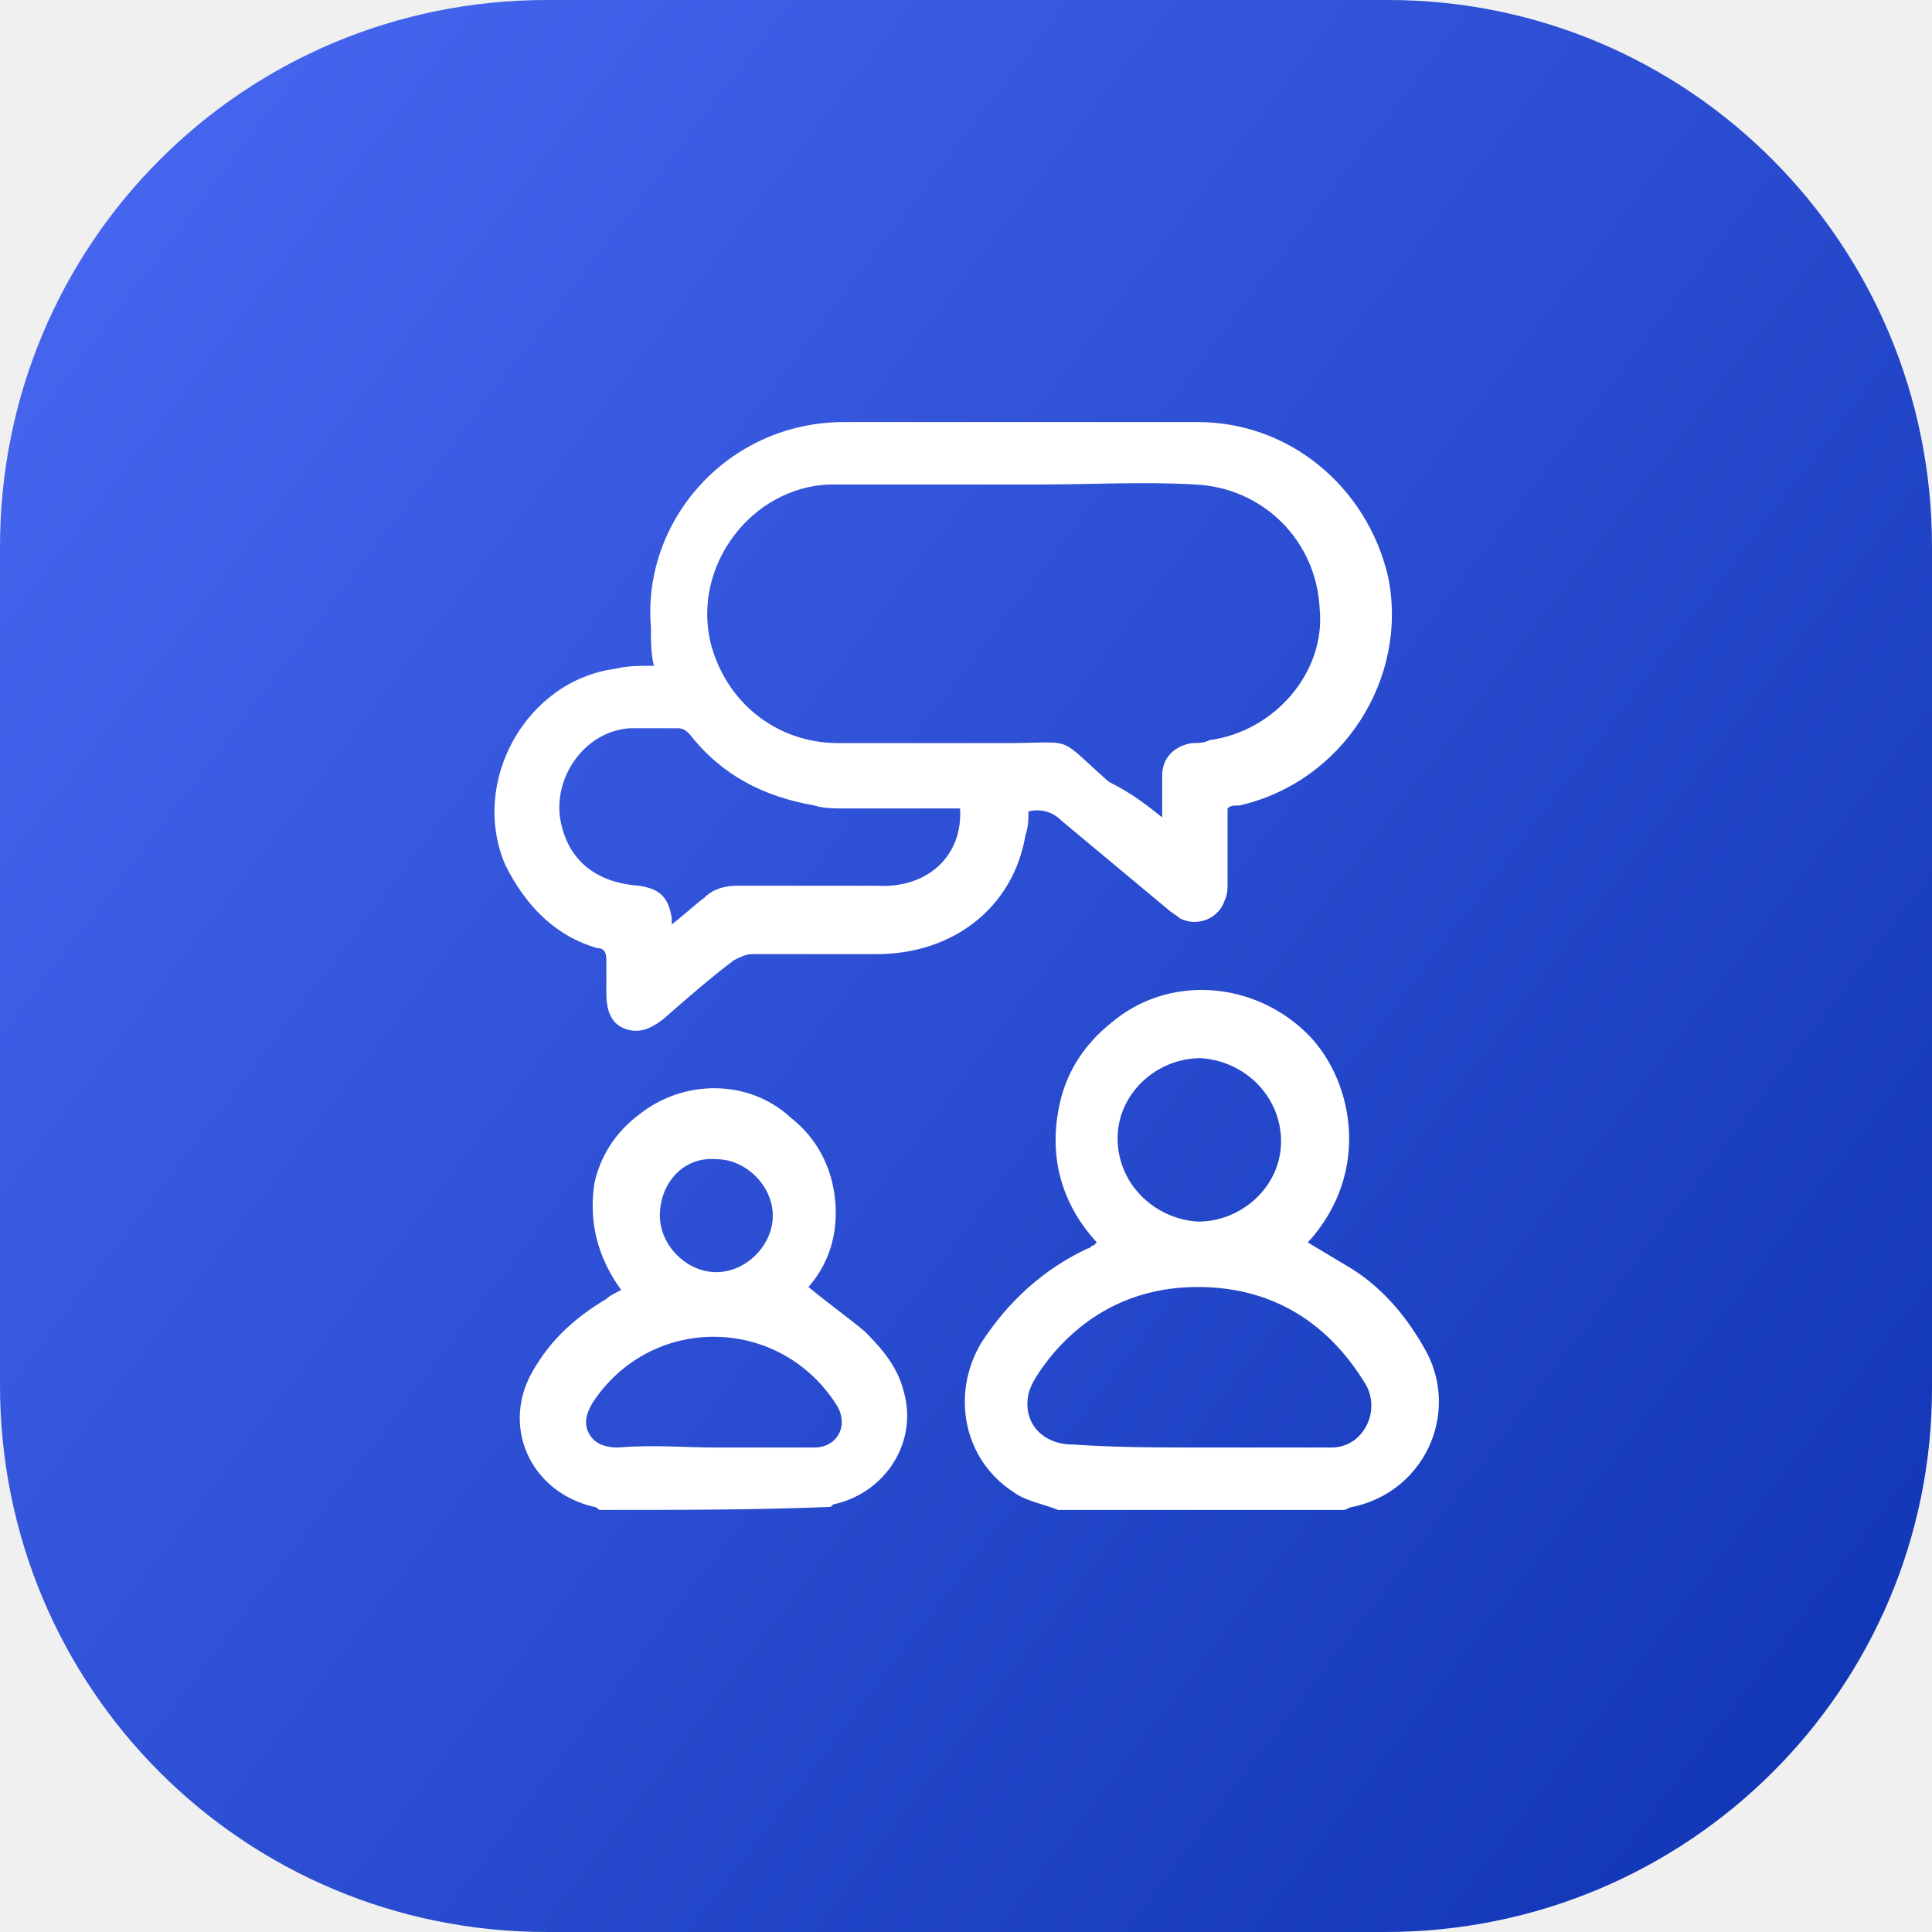
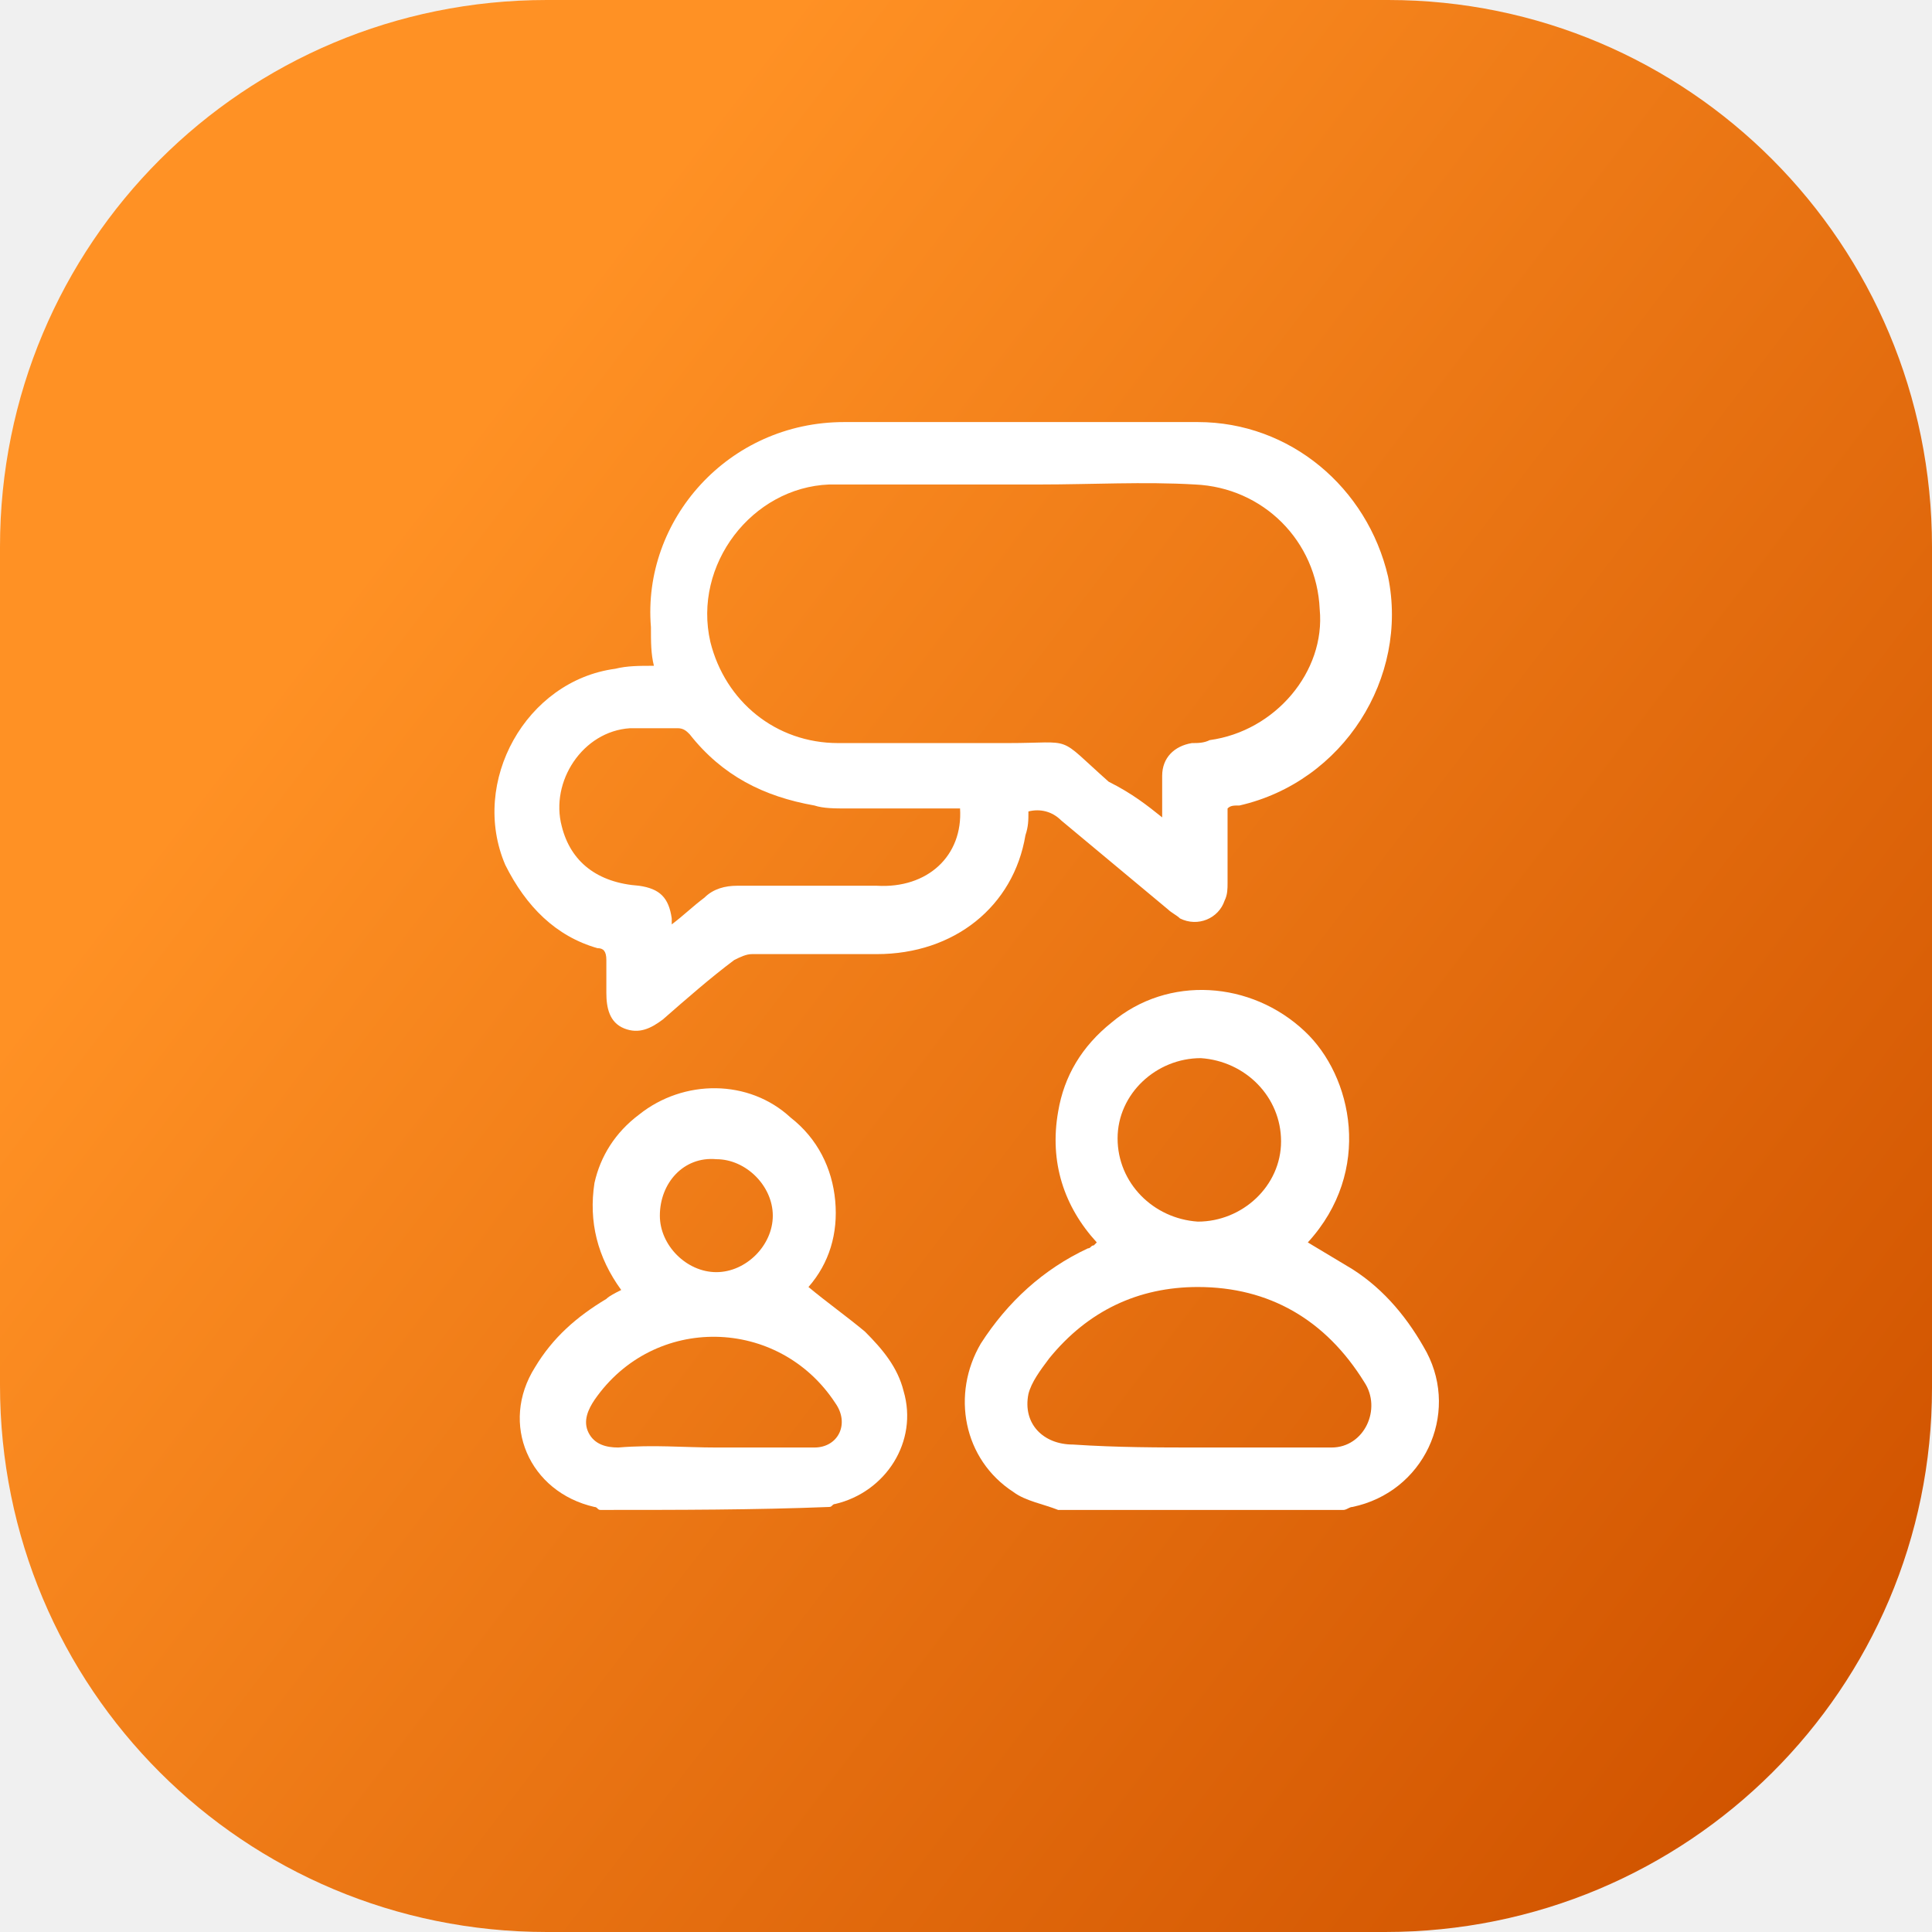
<svg xmlns="http://www.w3.org/2000/svg" version="1.1" id="Layer_1" x="0px" y="0px" viewBox="0 0 65 65" style="enable-background:new 0 0 65 65;" xml:space="preserve">
  <style type="text/css">
	.st0{fill:url(#SVGID_1_);}
	.st1{fill:#FFFFFF;}
</style>
-   <linearGradient id="SVGID_1_" gradientUnits="userSpaceOnUse" x1="1.845" y1="5613.074" x2="62.809" y2="5659.645" gradientTransform="matrix(1 0 0 1 0 -5604.001)">
-     <stop offset="0" style="stop-color:#4565EE" />
-     <stop offset="1" style="stop-color:#1237B7" />
+   <linearGradient id="SVGID_1_" gradientUnits="userSpaceOnUse" x1="1.845" y1="-5547.783" x2="62.809" y2="-5594.355" gradientTransform="matrix(1 0 0 -1 0 -5538.709)">
+     <stop offset="0.186" style="stop-color:#FF9124" />
+     <stop offset="1" style="stop-color:#D15400" />
  </linearGradient>
  <path class="st0" d="M46.6,65H18.4C8.2,65,0,56.8,0,46.6V18.4C0,8.2,8.2,0,18.4,0h28.3C56.8,0,65,8.2,65,18.4v28.3  C65,56.8,56.8,65,46.6,65z" />
  <g>
    <g>
-       <path class="st1" d="M35.6,50.8c-0.5-0.2-1.1-0.3-1.5-0.6c-1.7-1.1-2.1-3.3-1.1-5c0.9-1.4,2.1-2.5,3.6-3.2c0.1,0,0.1-0.1,0.2-0.1    c0,0,0,0,0.1-0.1c-1.1-1.2-1.6-2.7-1.3-4.4c0.2-1.2,0.8-2.2,1.8-3c1.9-1.6,4.7-1.4,6.5,0.3c1.6,1.5,2.3,4.7,0.1,7.1    c0.5,0.3,1,0.6,1.5,0.9c1.1,0.7,1.9,1.7,2.5,2.8c1.1,2.1-0.1,4.7-2.5,5.2c-0.1,0-0.2,0.1-0.3,0.1C42,50.8,38.8,50.8,35.6,50.8z     M40.4,48.7C40.4,48.6,40.4,48.6,40.4,48.7c1.5,0,3,0,4.4,0c1.1,0,1.7-1.3,1.1-2.2c-1.3-2.1-3.2-3.2-5.6-3.2c-2,0-3.7,0.8-5,2.4    c-0.3,0.4-0.6,0.8-0.7,1.2c-0.2,1,0.5,1.7,1.5,1.7C37.6,48.7,39,48.7,40.4,48.7z M37.6,38.3c0,1.5,1.2,2.7,2.7,2.8    c1.5,0,2.8-1.2,2.8-2.7c0-1.5-1.2-2.7-2.7-2.8C38.9,35.6,37.6,36.8,37.6,38.3z" />
-       <path class="st1" d="M20.2,50.8c-0.1,0-0.1-0.1-0.2-0.1c-2.2-0.5-3.2-2.8-2-4.7c0.6-1,1.4-1.7,2.4-2.3c0.1-0.1,0.3-0.2,0.5-0.3    c-0.8-1.1-1.1-2.3-0.9-3.6c0.2-0.9,0.7-1.7,1.5-2.3c1.5-1.2,3.7-1.2,5.1,0.1c0.9,0.7,1.4,1.7,1.5,2.8c0.1,1.1-0.2,2.1-0.9,2.9    c0.6,0.5,1.3,1,1.9,1.5c0.6,0.6,1.1,1.2,1.3,2c0.5,1.7-0.6,3.4-2.3,3.8c-0.1,0-0.1,0.1-0.2,0.1C25.4,50.8,22.8,50.8,20.2,50.8z     M24.1,48.7C24.1,48.7,24.1,48.6,24.1,48.7c1.1,0,2.2,0,3.3,0c0.8,0,1.2-0.8,0.7-1.5c-1.9-2.9-6.1-3-8.1-0.1    c-0.2,0.3-0.4,0.7-0.2,1.1c0.2,0.4,0.6,0.5,1,0.5C22,48.6,23,48.7,24.1,48.7z M22.2,40.9c0,1,0.9,1.9,1.9,1.9c1,0,1.9-0.9,1.9-1.9    c0-1-0.9-1.9-1.9-1.9C23,38.9,22.2,39.8,22.2,40.9z" />
-       <path class="st1" d="M41.3,27.2c0,0.8,0,1.7,0,2.5c0,0.2,0,0.4-0.1,0.6c-0.2,0.6-0.9,0.9-1.5,0.6c-0.1-0.1-0.3-0.2-0.4-0.3    c-1.2-1-2.4-2-3.6-3c-0.3-0.3-0.7-0.4-1.1-0.3c0,0.3,0,0.5-0.1,0.8c-0.4,2.4-2.4,4-5,4c-1.4,0-2.8,0-4.2,0c-0.2,0-0.4,0.1-0.6,0.2    c-0.8,0.6-1.6,1.3-2.4,2c-0.4,0.3-0.8,0.5-1.3,0.3c-0.5-0.2-0.6-0.7-0.6-1.2c0-0.4,0-0.7,0-1.1c0-0.3-0.1-0.4-0.3-0.4    c-1.4-0.4-2.4-1.4-3.1-2.8c-1.2-2.8,0.7-6.2,3.7-6.6c0.4-0.1,0.8-0.1,1.3-0.1c-0.1-0.4-0.1-0.8-0.1-1.3c-0.3-3.6,2.6-6.9,6.5-6.9    c4,0,7.9,0,11.9,0c3.1,0,5.7,2.2,6.4,5.2c0.7,3.4-1.5,6.9-5,7.7C41.5,27.1,41.4,27.1,41.3,27.2z M39.1,27.5c0-0.5,0-1,0-1.4    c0-0.6,0.4-1,1-1.1c0.2,0,0.4,0,0.6-0.1c2.2-0.3,3.9-2.3,3.7-4.4c-0.1-2.3-1.9-4.1-4.2-4.2c-1.7-0.1-3.5,0-5.2,0    c-2.4,0-4.7,0-7.1,0c-2.6,0.1-4.6,2.7-4,5.3c0.5,2,2.2,3.4,4.3,3.4c1.9,0,3.8,0,5.7,0c2.3,0,1.6-0.3,3.4,1.3    C38.1,26.7,38.6,27.1,39.1,27.5z M32.3,27.2c-0.1,0-0.3,0-0.4,0c-1.1,0-2.2,0-3.4,0c-0.4,0-0.8,0-1.1-0.1c-1.7-0.3-3.1-1-4.2-2.4    c-0.1-0.1-0.2-0.2-0.4-0.2c-0.5,0-1.1,0-1.6,0c-1.6,0.1-2.7,1.8-2.3,3.3c0.3,1.2,1.2,1.9,2.6,2c0.7,0.1,1,0.4,1.1,1.1    c0,0.1,0,0.1,0,0.2c0.4-0.3,0.7-0.6,1.1-0.9c0.3-0.3,0.7-0.4,1.1-0.4c1.6,0,3.1,0,4.7,0C31.2,29.9,32.4,28.8,32.3,27.2z" />
+       <path class="st1" d="M35.6,50.8c-0.5-0.2-1.1-0.3-1.5-0.6c-1.7-1.1-2.1-3.3-1.1-5c0.9-1.4,2.1-2.5,3.6-3.2c0.1,0,0.1-0.1,0.2-0.1    c0,0,0,0,0.1-0.1c-1.1-1.2-1.6-2.7-1.3-4.4c0.2-1.2,0.8-2.2,1.8-3c1.9-1.6,4.7-1.4,6.5,0.3c1.6,1.5,2.3,4.7,0.1,7.1    c0.5,0.3,1,0.6,1.5,0.9c1.1,0.7,1.9,1.7,2.5,2.8c1.1,2.1-0.1,4.7-2.5,5.2c-0.1,0-0.2,0.1-0.3,0.1C42,50.8,38.8,50.8,35.6,50.8z     M40.4,48.7C40.4,48.6,40.4,48.6,40.4,48.7c1.5,0,3,0,4.4,0c1.1,0,1.7-1.3,1.1-2.2c-1.3-2.1-3.2-3.2-5.6-3.2c-2,0-3.7,0.8-5,2.4    c-0.3,0.4-0.6,0.8-0.7,1.2c-0.2,1,0.5,1.7,1.5,1.7C37.6,48.7,39,48.7,40.4,48.7z M37.6,38.3c0,1.5,1.2,2.7,2.7,2.8    c1.5,0,2.8-1.2,2.8-2.7s-1.2-2.7-2.7-2.8C38.9,35.6,37.6,36.8,37.6,38.3z" />
+       <path class="st1" d="M20.2,50.8c-0.1,0-0.1-0.1-0.2-0.1c-2.2-0.5-3.2-2.8-2-4.7c0.6-1,1.4-1.7,2.4-2.3c0.1-0.1,0.3-0.2,0.5-0.3    c-0.8-1.1-1.1-2.3-0.9-3.6c0.2-0.9,0.7-1.7,1.5-2.3c1.5-1.2,3.7-1.2,5.1,0.1c0.9,0.7,1.4,1.7,1.5,2.8s-0.2,2.1-0.9,2.9    c0.6,0.5,1.3,1,1.9,1.5c0.6,0.6,1.1,1.2,1.3,2c0.5,1.7-0.6,3.4-2.3,3.8c-0.1,0-0.1,0.1-0.2,0.1C25.4,50.8,22.8,50.8,20.2,50.8z     M24.1,48.7C24.1,48.7,24.1,48.6,24.1,48.7c1.1,0,2.2,0,3.3,0c0.8,0,1.2-0.8,0.7-1.5c-1.9-2.9-6.1-3-8.1-0.1    c-0.2,0.3-0.4,0.7-0.2,1.1c0.2,0.4,0.6,0.5,1,0.5C22,48.6,23,48.7,24.1,48.7z M22.2,40.9c0,1,0.9,1.9,1.9,1.9s1.9-0.9,1.9-1.9    S25.1,39,24.1,39C23,38.9,22.2,39.8,22.2,40.9z" />
+       <path class="st1" d="M41.3,27.2c0,0.8,0,1.7,0,2.5c0,0.2,0,0.4-0.1,0.6c-0.2,0.6-0.9,0.9-1.5,0.6c-0.1-0.1-0.3-0.2-0.4-0.3    c-1.2-1-2.4-2-3.6-3c-0.3-0.3-0.7-0.4-1.1-0.3c0,0.3,0,0.5-0.1,0.8c-0.4,2.4-2.4,4-5,4c-1.4,0-2.8,0-4.2,0c-0.2,0-0.4,0.1-0.6,0.2    c-0.8,0.6-1.6,1.3-2.4,2c-0.4,0.3-0.8,0.5-1.3,0.3s-0.6-0.7-0.6-1.2c0-0.4,0-0.7,0-1.1c0-0.3-0.1-0.4-0.3-0.4    c-1.4-0.4-2.4-1.4-3.1-2.8c-1.2-2.8,0.7-6.2,3.7-6.6c0.4-0.1,0.8-0.1,1.3-0.1c-0.1-0.4-0.1-0.8-0.1-1.3c-0.3-3.6,2.6-6.9,6.5-6.9    c4,0,7.9,0,11.9,0c3.1,0,5.7,2.2,6.4,5.2c0.7,3.4-1.5,6.9-5,7.7C41.5,27.1,41.4,27.1,41.3,27.2z M39.1,27.5c0-0.5,0-1,0-1.4    c0-0.6,0.4-1,1-1.1c0.2,0,0.4,0,0.6-0.1c2.2-0.3,3.9-2.3,3.7-4.4c-0.1-2.3-1.9-4.1-4.2-4.2c-1.7-0.1-3.5,0-5.2,0    c-2.4,0-4.7,0-7.1,0c-2.6,0.1-4.6,2.7-4,5.3c0.5,2,2.2,3.4,4.3,3.4c1.9,0,3.8,0,5.7,0c2.3,0,1.6-0.3,3.4,1.3    C38.1,26.7,38.6,27.1,39.1,27.5z M32.3,27.2c-0.1,0-0.3,0-0.4,0c-1.1,0-2.2,0-3.4,0c-0.4,0-0.8,0-1.1-0.1c-1.7-0.3-3.1-1-4.2-2.4    c-0.1-0.1-0.2-0.2-0.4-0.2c-0.5,0-1.1,0-1.6,0c-1.6,0.1-2.7,1.8-2.3,3.3c0.3,1.2,1.2,1.9,2.6,2c0.7,0.1,1,0.4,1.1,1.1    c0,0.1,0,0.1,0,0.2c0.4-0.3,0.7-0.6,1.1-0.9c0.3-0.3,0.7-0.4,1.1-0.4c1.6,0,3.1,0,4.7,0C31.2,29.9,32.4,28.8,32.3,27.2z" />
    </g>
  </g>
</svg>
